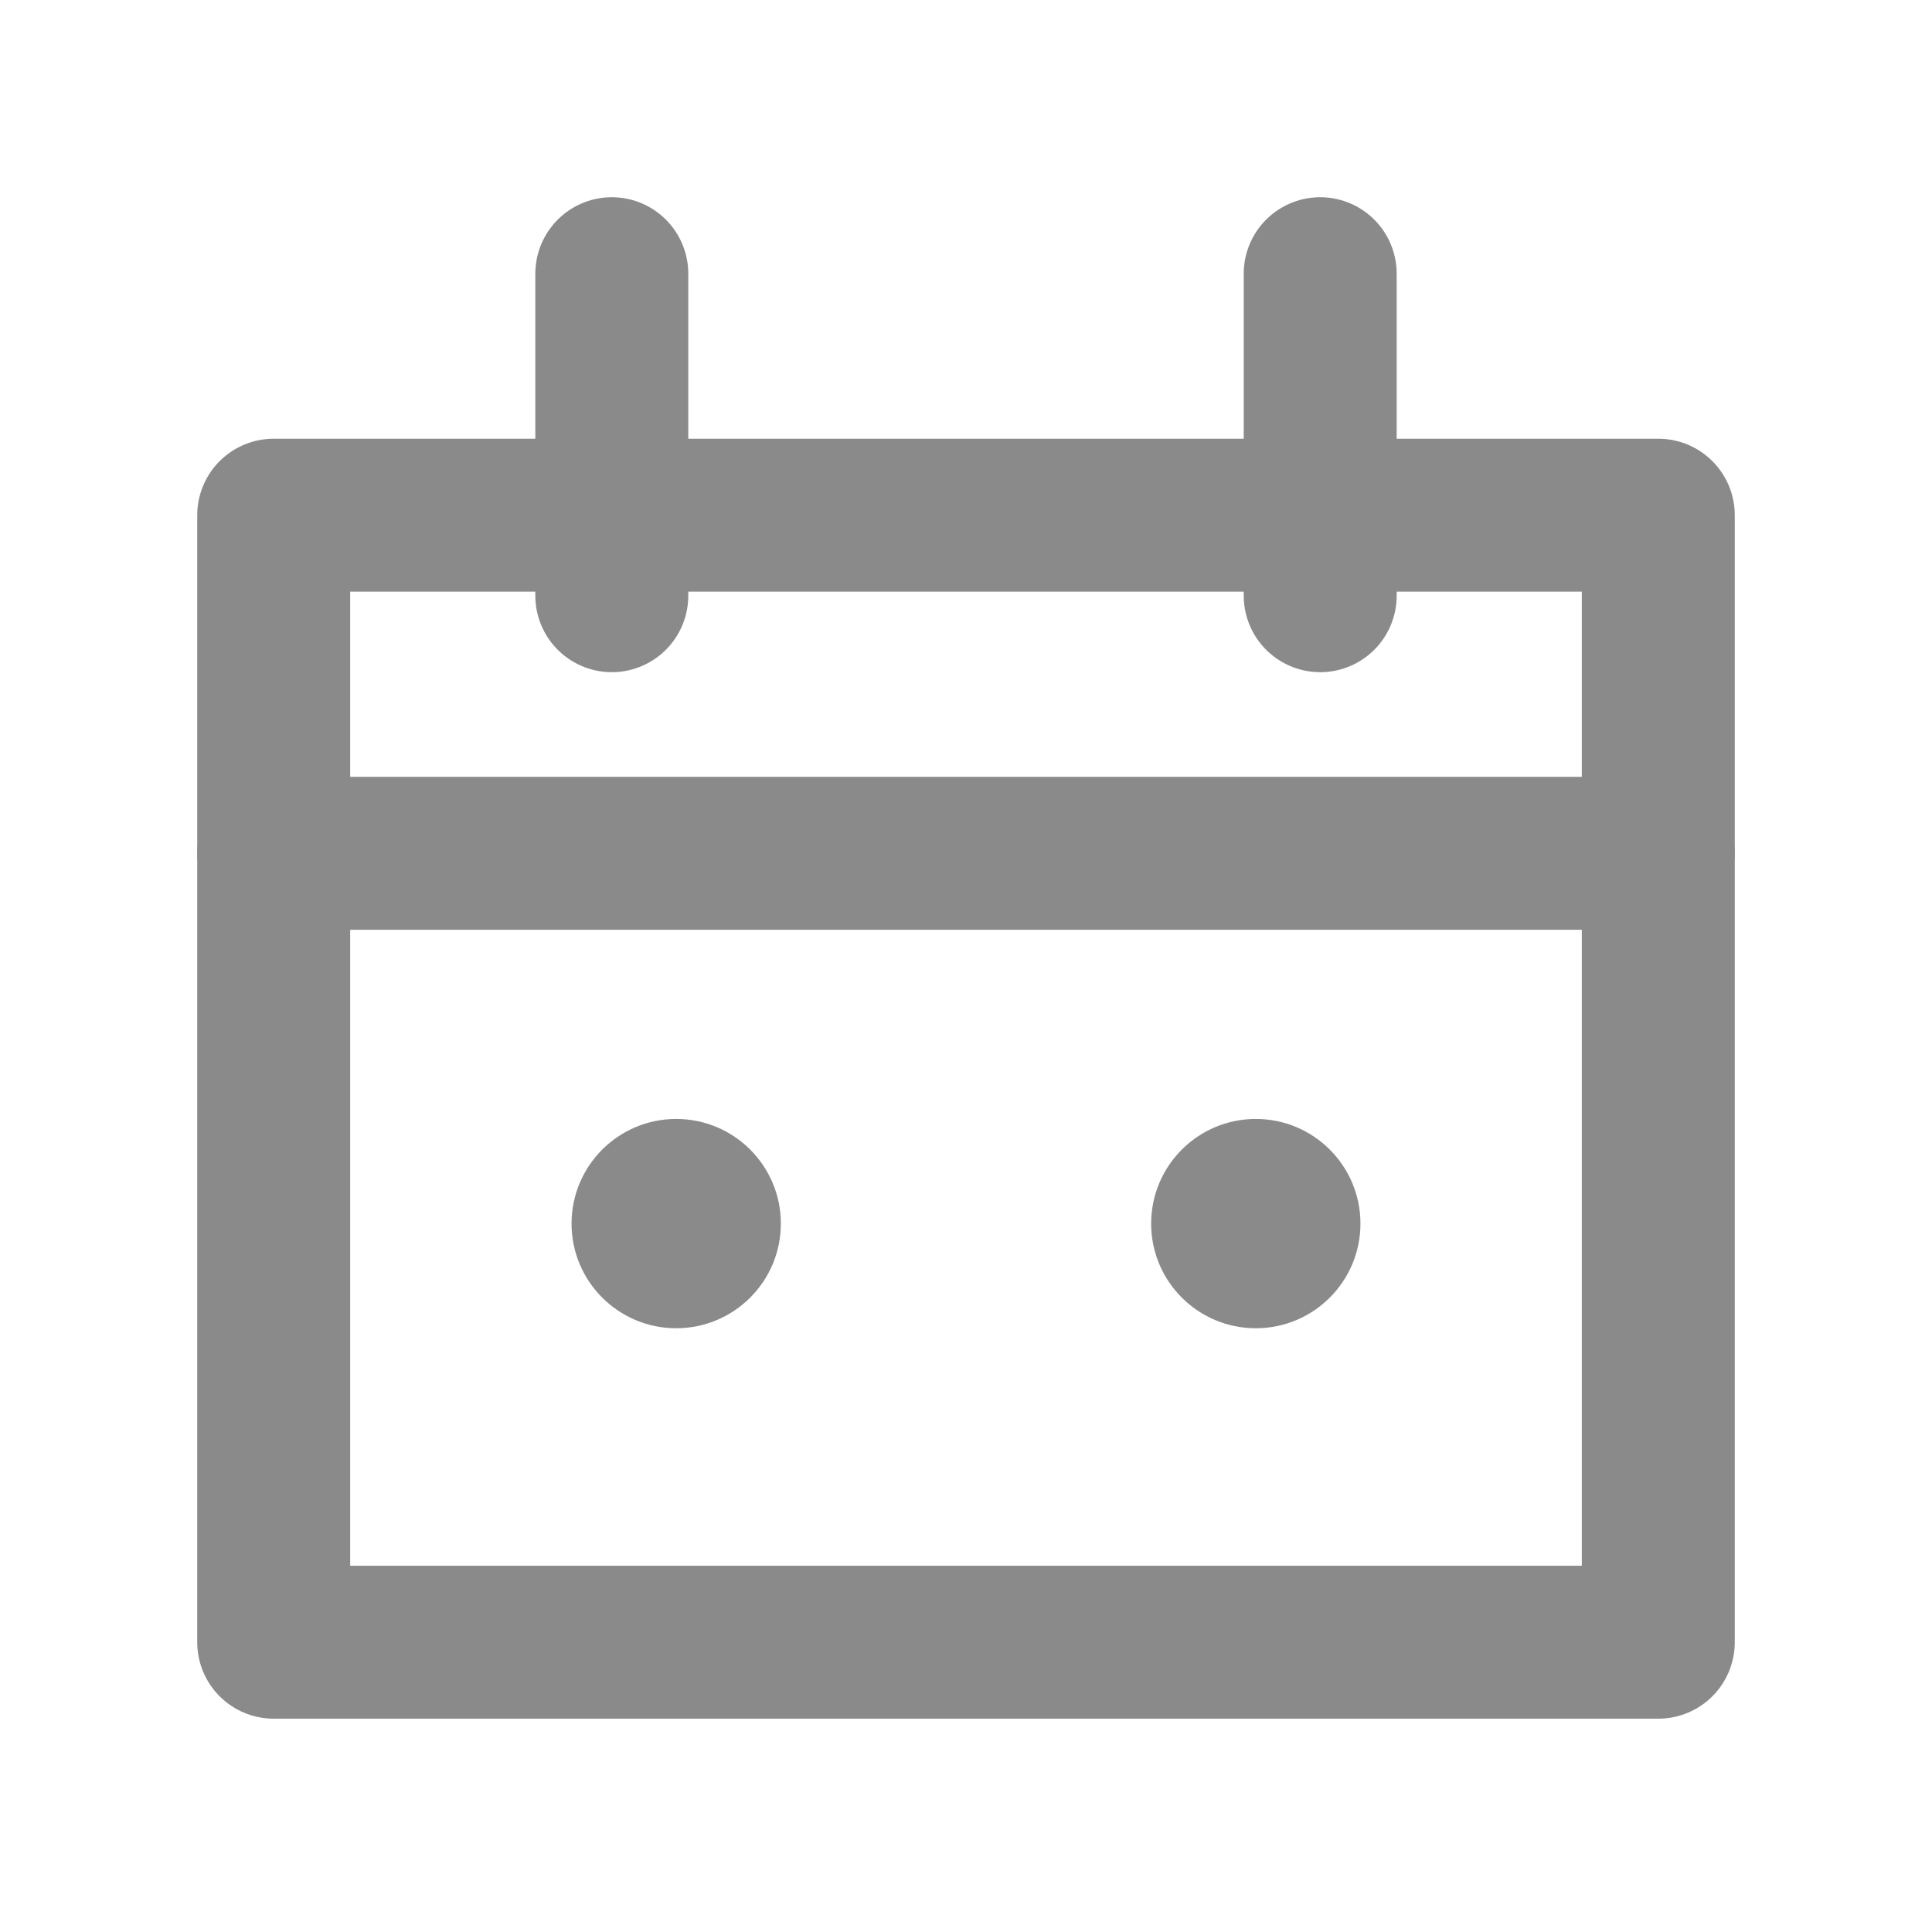
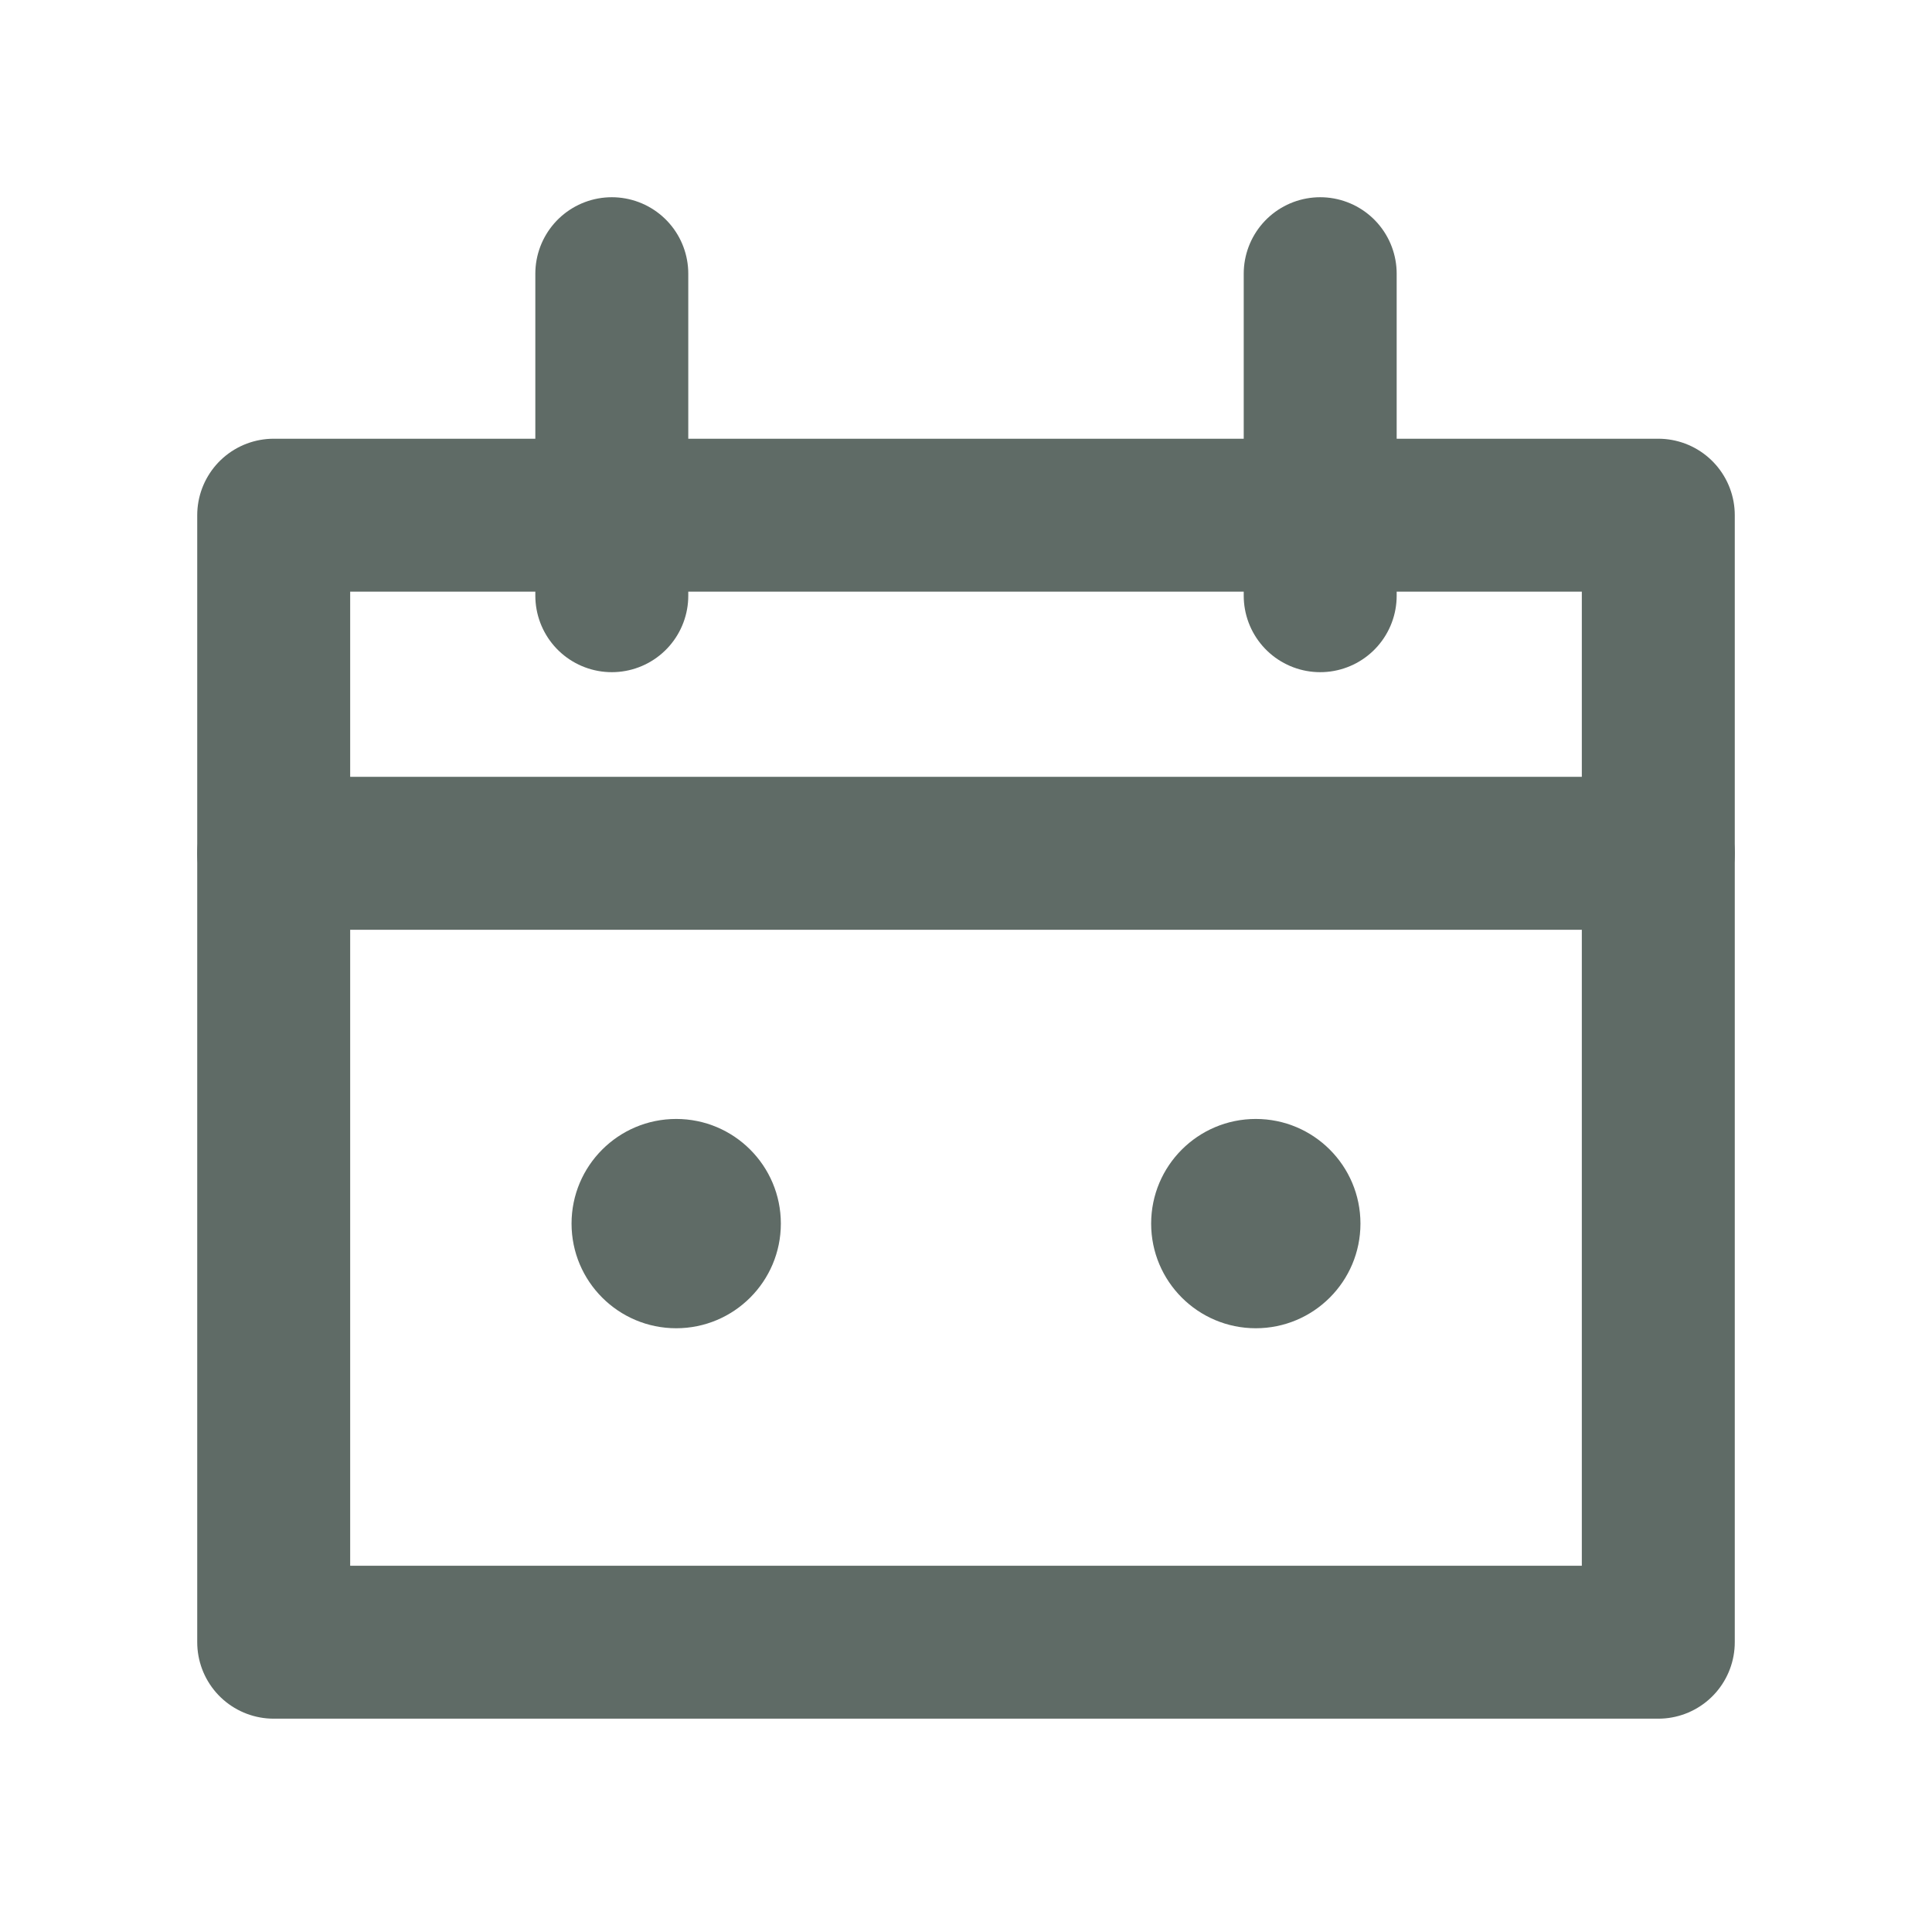
<svg xmlns="http://www.w3.org/2000/svg" viewBox="0 0 24 24" width="24" height="24">
-   <path d="M3.4 6.4 L20.6 6.4 L20.6 20.4 L3.4 20.4 Z" fill="none" stroke="#8A8A8A" stroke-width="1.9" stroke-linejoin="round" />
-   <path d="M3.4 10.6 L20.6 10.6" fill="none" stroke="#8A8A8A" stroke-width="1.9" stroke-linecap="round" />
-   <path d="M7.6 3.4 L7.6 7.4" fill="none" stroke="#8A8A8A" stroke-width="1.9" stroke-linecap="round" />
-   <path d="M16.4 3.4 L16.4 7.4" fill="none" stroke="#8A8A8A" stroke-width="1.9" stroke-linecap="round" />
-   <circle cx="8.4" cy="15.2" r="1.3" fill="#8A8A8A" />
-   <circle cx="15.6" cy="15.2" r="1.3" fill="#8A8A8A" />
+   <path d="M3.4 6.4 L20.6 6.4 L20.6 20.4 L3.4 20.4 Z" fill="none" stroke="#5F6B66" stroke-width="1.9" stroke-linejoin="round" />
+   <path d="M3.4 10.6 L20.6 10.6" fill="none" stroke="#5F6B66" stroke-width="1.9" stroke-linecap="round" />
+   <path d="M7.6 3.4 L7.6 7.4" fill="none" stroke="#5F6B66" stroke-width="1.9" stroke-linecap="round" />
+   <path d="M16.4 3.4 L16.4 7.4" fill="none" stroke="#5F6B66" stroke-width="1.9" stroke-linecap="round" />
+   <circle cx="8.4" cy="15.2" r="1.3" fill="#5F6B66" />
+   <circle cx="15.6" cy="15.2" r="1.3" fill="#5F6B66" />
</svg>
